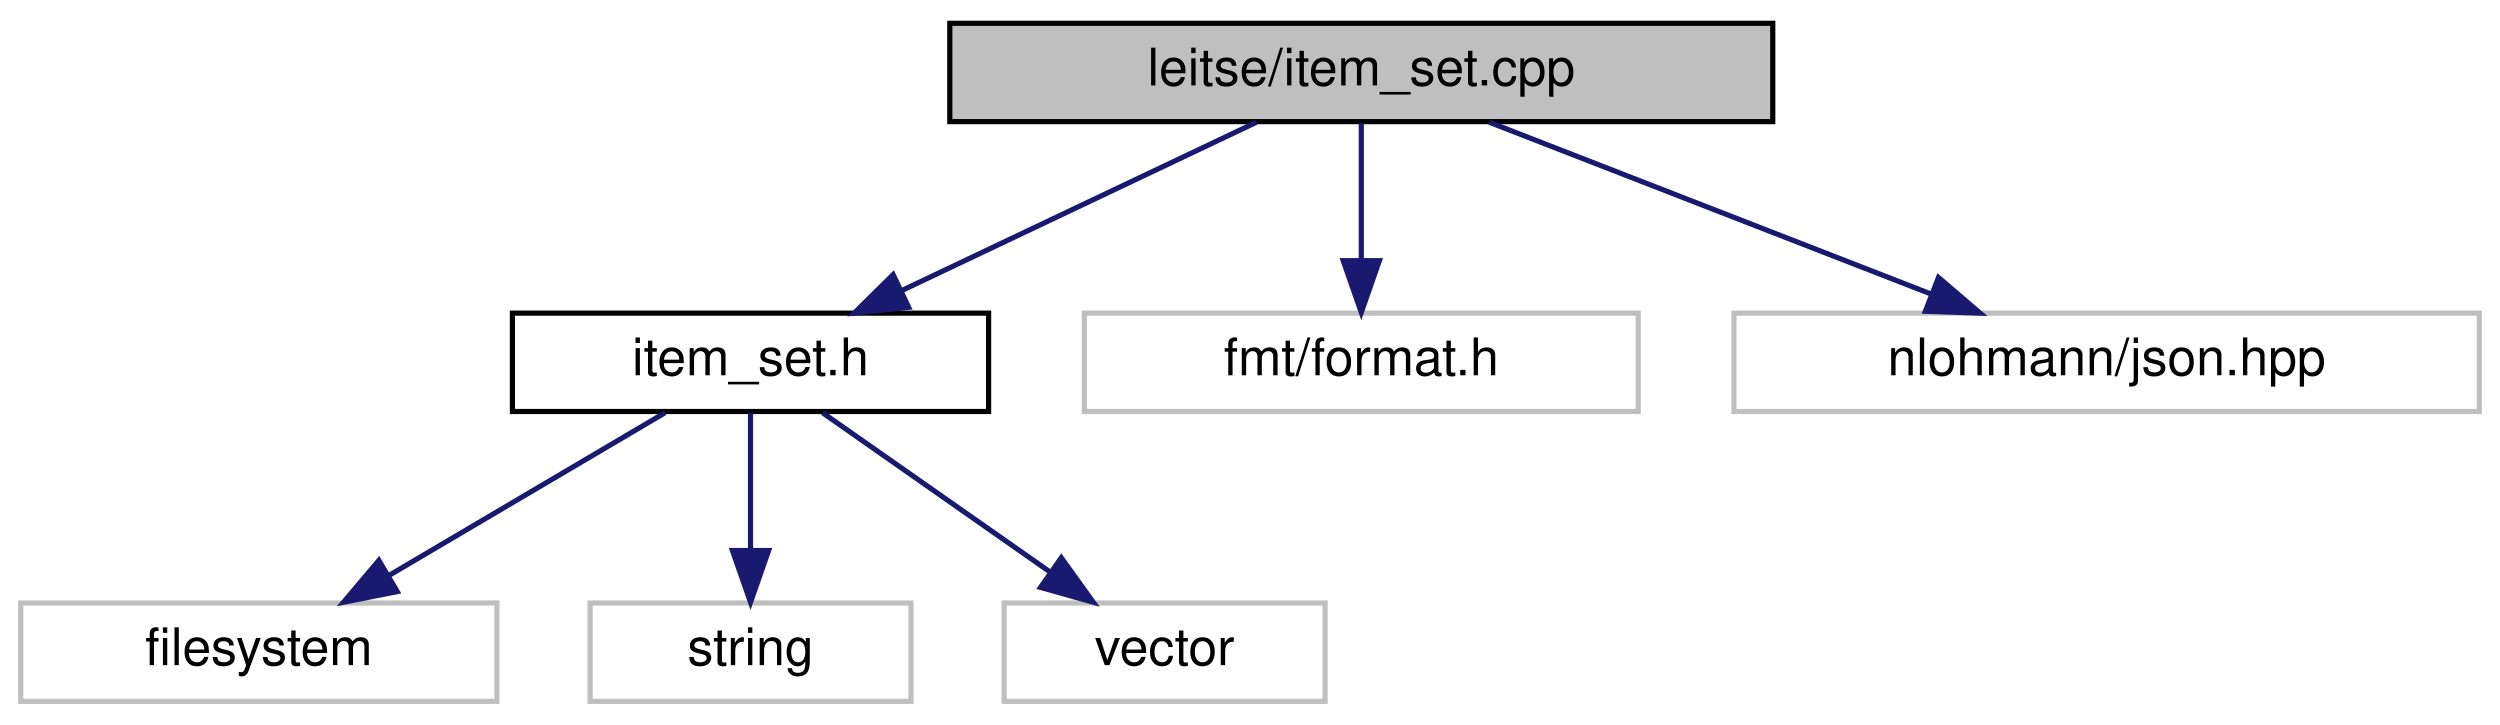
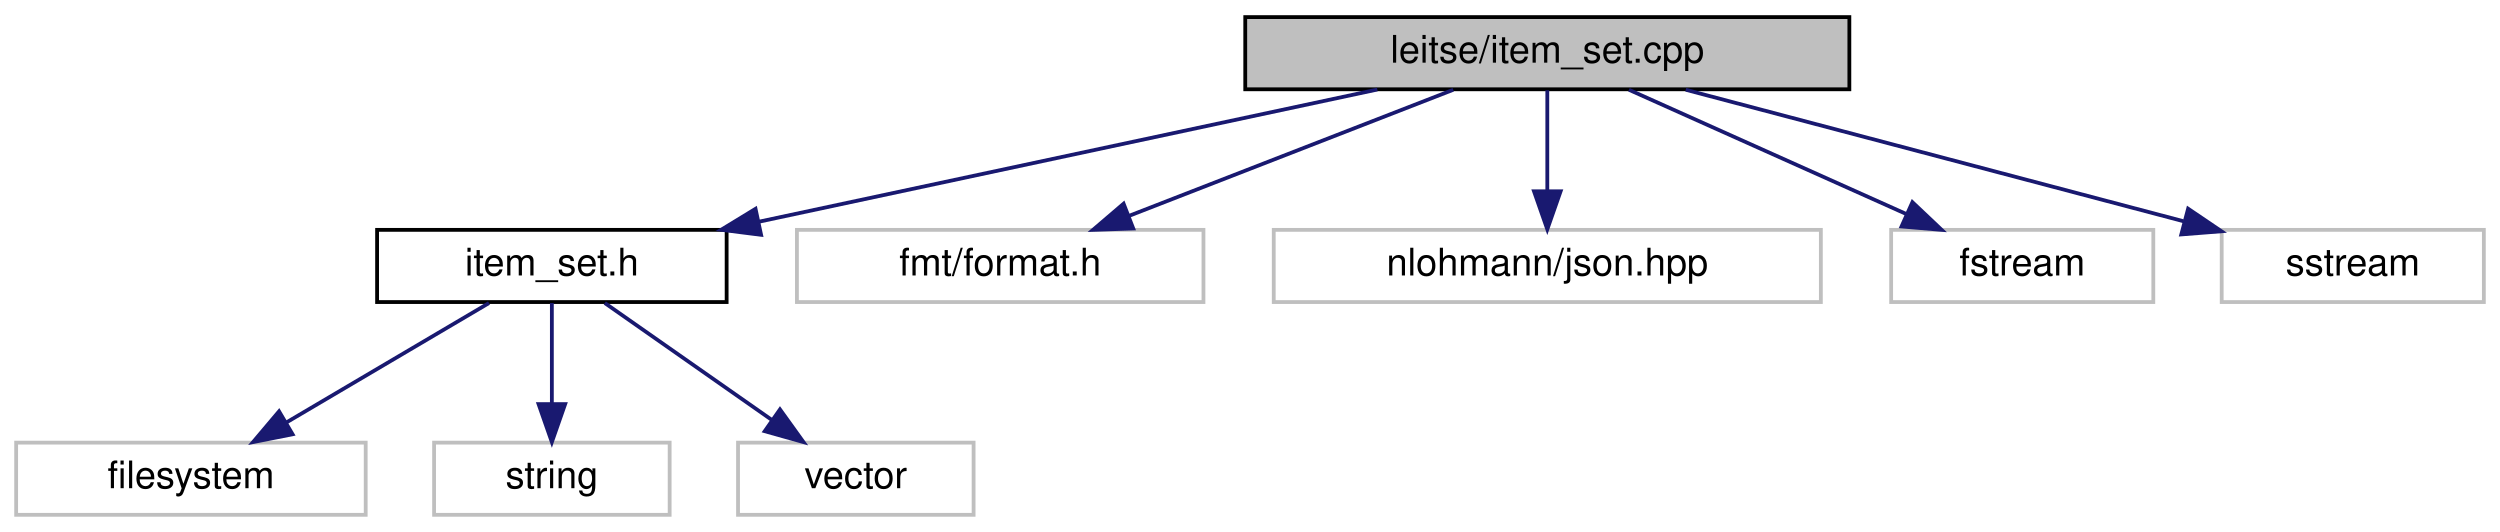
- <svg xmlns="http://www.w3.org/2000/svg" xmlns:xlink="http://www.w3.org/1999/xlink" width="483pt" height="140pt" viewBox="0.00 0.00 483.00 140.00">
+ <svg xmlns="http://www.w3.org/2000/svg" xmlns:xlink="http://www.w3.org/1999/xlink" width="658pt" height="140pt" viewBox="0.00 0.00 657.50 140.00">
  <g id="graph0" class="graph" transform="scale(1 1) rotate(0) translate(4 136)">
    <g id="node1" class="node">
      <g id="a_node1">
        <a xlink:title=" ">
-           <polygon fill="#bfbfbf" stroke="#000000" points="179.5,-112.5 179.5,-131.5 338.5,-131.5 338.5,-112.5 179.5,-112.5" />
-           <text text-anchor="middle" x="259" y="-119.5" font-family="Helvetica,sans-Serif" font-size="10.00" fill="#000000">leitse/item_set.cpp</text>
+           <polygon fill="#bfbfbf" stroke="#000000" points="323.5,-112.5 323.5,-131.5 482.5,-131.5 482.5,-112.5 323.5,-112.5" />
+           <text text-anchor="middle" x="403" y="-119.5" font-family="Helvetica,sans-Serif" font-size="10.00" fill="#000000">leitse/item_set.cpp</text>
        </a>
      </g>
    </g>
    <g id="node2" class="node">
      <g id="a_node2">
        <a xlink:href="item__set_8h.html" target="_top" xlink:title=" ">
          <polygon fill="none" stroke="#000000" points="95,-56.5 95,-75.5 187,-75.5 187,-56.5 95,-56.5" />
          <text text-anchor="middle" x="141" y="-63.5" font-family="Helvetica,sans-Serif" font-size="10.00" fill="#000000">item_set.h</text>
        </a>
      </g>
    </g>
    <g id="edge1" class="edge">
-       <path fill="none" stroke="#191970" d="M238.715,-112.373C219.858,-103.424 191.554,-89.992 170.255,-79.883" />
-       <polygon fill="#191970" stroke="#191970" points="171.555,-76.627 161.02,-75.501 168.554,-82.951 171.555,-76.627" />
+       <path fill="none" stroke="#191970" d="M358.258,-112.437C313.231,-102.813 243.727,-87.957 195.507,-77.65" />
+       <polygon fill="#191970" stroke="#191970" points="196.068,-74.191 185.557,-75.524 194.605,-81.037 196.068,-74.191" />
    </g>
    <g id="node6" class="node">
      <g id="a_node6">
        <a xlink:title=" ">
          <polygon fill="none" stroke="#bfbfbf" points="205.5,-56.5 205.5,-75.5 312.5,-75.5 312.5,-56.5 205.5,-56.5" />
          <text text-anchor="middle" x="259" y="-63.5" font-family="Helvetica,sans-Serif" font-size="10.00" fill="#000000">fmt/format.h</text>
        </a>
      </g>
    </g>
    <g id="edge5" class="edge">
-       <path fill="none" stroke="#191970" d="M259,-112.246C259,-104.938 259,-94.694 259,-85.705" />
-       <polygon fill="#191970" stroke="#191970" points="262.5,-85.643 259,-75.643 255.5,-85.643 262.5,-85.643" />
+       <path fill="none" stroke="#191970" d="M378.245,-112.373C354.715,-103.223 319.131,-89.384 292.957,-79.206" />
+       <polygon fill="#191970" stroke="#191970" points="294.02,-75.864 283.432,-75.501 291.483,-82.388 294.02,-75.864" />
    </g>
    <g id="node7" class="node">
      <g id="a_node7">
        <a xlink:title=" ">
          <polygon fill="none" stroke="#bfbfbf" points="331,-56.5 331,-75.5 475,-75.5 475,-56.5 331,-56.5" />
          <text text-anchor="middle" x="403" y="-63.5" font-family="Helvetica,sans-Serif" font-size="10.00" fill="#000000">nlohmann/json.hpp</text>
        </a>
      </g>
    </g>
    <g id="edge6" class="edge">
-       <path fill="none" stroke="#191970" d="M283.755,-112.373C307.285,-103.223 342.869,-89.384 369.043,-79.206" />
-       <polygon fill="#191970" stroke="#191970" points="370.517,-82.388 378.568,-75.501 367.98,-75.864 370.517,-82.388" />
+       <path fill="none" stroke="#191970" d="M403,-112.246C403,-104.938 403,-94.694 403,-85.705" />
+       <polygon fill="#191970" stroke="#191970" points="406.5,-85.643 403,-75.643 399.5,-85.643 406.5,-85.643" />
+     </g>
+     <g id="node8" class="node">
+       <g id="a_node8">
+         <a xlink:title=" ">
+           <polygon fill="none" stroke="#bfbfbf" points="493.5,-56.5 493.5,-75.5 562.5,-75.5 562.5,-56.5 493.5,-56.5" />
+           <text text-anchor="middle" x="528" y="-63.5" font-family="Helvetica,sans-Serif" font-size="10.00" fill="#000000">fstream</text>
+         </a>
+       </g>
+     </g>
+     <g id="edge7" class="edge">
+       <path fill="none" stroke="#191970" d="M424.488,-112.373C444.644,-103.344 474.988,-89.749 497.618,-79.611" />
+       <polygon fill="#191970" stroke="#191970" points="499.097,-82.784 506.792,-75.501 496.235,-76.395 499.097,-82.784" />
+     </g>
+     <g id="node9" class="node">
+       <g id="a_node9">
+         <a xlink:title=" ">
+           <polygon fill="none" stroke="#bfbfbf" points="580.5,-56.5 580.5,-75.5 649.5,-75.5 649.5,-56.5 580.5,-56.5" />
+           <text text-anchor="middle" x="615" y="-63.5" font-family="Helvetica,sans-Serif" font-size="10.00" fill="#000000">sstream</text>
+         </a>
+       </g>
+     </g>
+     <g id="edge8" class="edge">
+       <path fill="none" stroke="#191970" d="M439.444,-112.373C475.742,-102.785 531.521,-88.051 570.433,-77.772" />
+       <polygon fill="#191970" stroke="#191970" points="571.661,-81.068 580.435,-75.13 569.873,-74.3 571.661,-81.068" />
    </g>
    <g id="node3" class="node">
      <g id="a_node3">
        <a xlink:title=" ">
          <polygon fill="none" stroke="#bfbfbf" points="0,-.5 0,-19.5 92,-19.5 92,-.5 0,-.5" />
          <text text-anchor="middle" x="46" y="-7.5" font-family="Helvetica,sans-Serif" font-size="10.00" fill="#000000">filesystem</text>
        </a>
      </g>
    </g>
    <g id="edge2" class="edge">
      <path fill="none" stroke="#191970" d="M124.452,-56.245C109.74,-47.573 88.011,-34.764 71.15,-24.825" />
      <polygon fill="#191970" stroke="#191970" points="72.75,-21.706 62.358,-19.643 69.195,-27.736 72.75,-21.706" />
    </g>
    <g id="node4" class="node">
      <g id="a_node4">
        <a xlink:title=" ">
          <polygon fill="none" stroke="#bfbfbf" points="110,-.5 110,-19.5 172,-19.5 172,-.5 110,-.5" />
          <text text-anchor="middle" x="141" y="-7.5" font-family="Helvetica,sans-Serif" font-size="10.00" fill="#000000">string</text>
        </a>
      </g>
    </g>
    <g id="edge3" class="edge">
      <path fill="none" stroke="#191970" d="M141,-56.245C141,-48.938 141,-38.694 141,-29.705" />
      <polygon fill="#191970" stroke="#191970" points="144.5,-29.643 141,-19.643 137.5,-29.643 144.5,-29.643" />
    </g>
    <g id="node5" class="node">
      <g id="a_node5">
        <a xlink:title=" ">
          <polygon fill="none" stroke="#bfbfbf" points="190,-.5 190,-19.5 252,-19.5 252,-.5 190,-.5" />
          <text text-anchor="middle" x="221" y="-7.5" font-family="Helvetica,sans-Serif" font-size="10.00" fill="#000000">vector</text>
        </a>
      </g>
    </g>
    <g id="edge4" class="edge">
      <path fill="none" stroke="#191970" d="M154.935,-56.245C167.095,-47.734 184.946,-35.237 199.029,-25.38" />
      <polygon fill="#191970" stroke="#191970" points="201.04,-28.245 207.225,-19.643 197.025,-22.51 201.04,-28.245" />
    </g>
  </g>
</svg>
